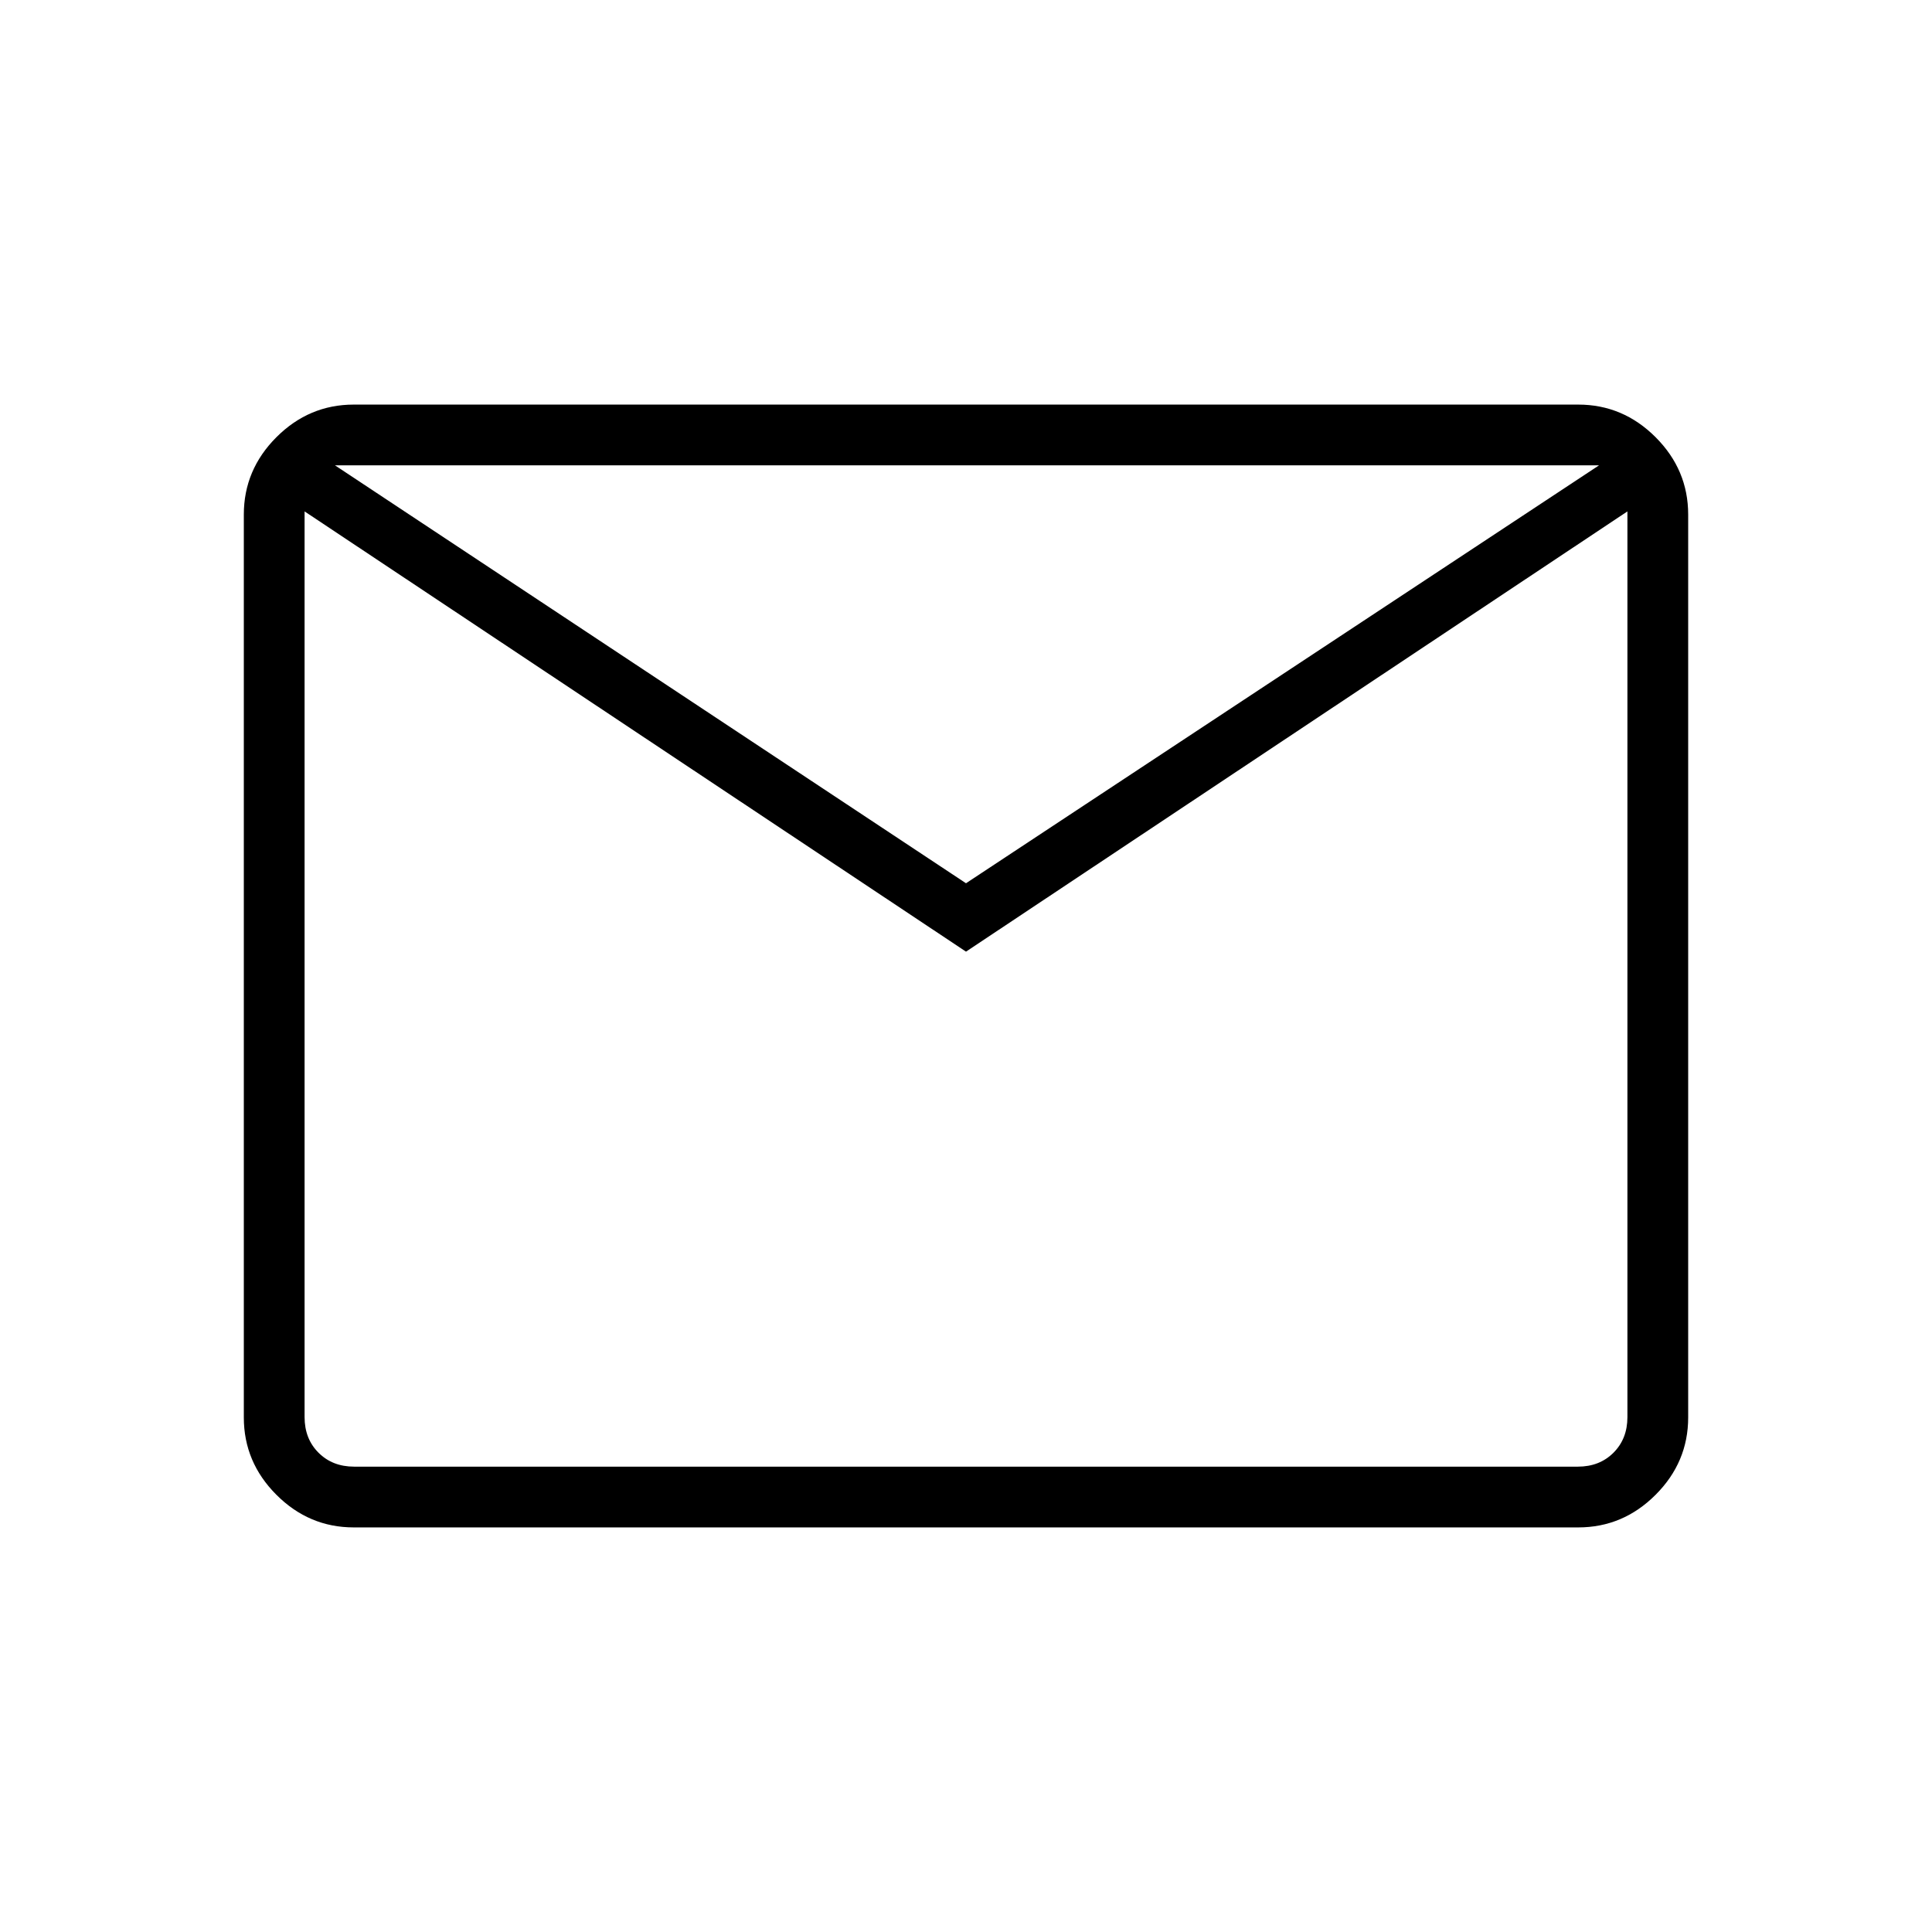
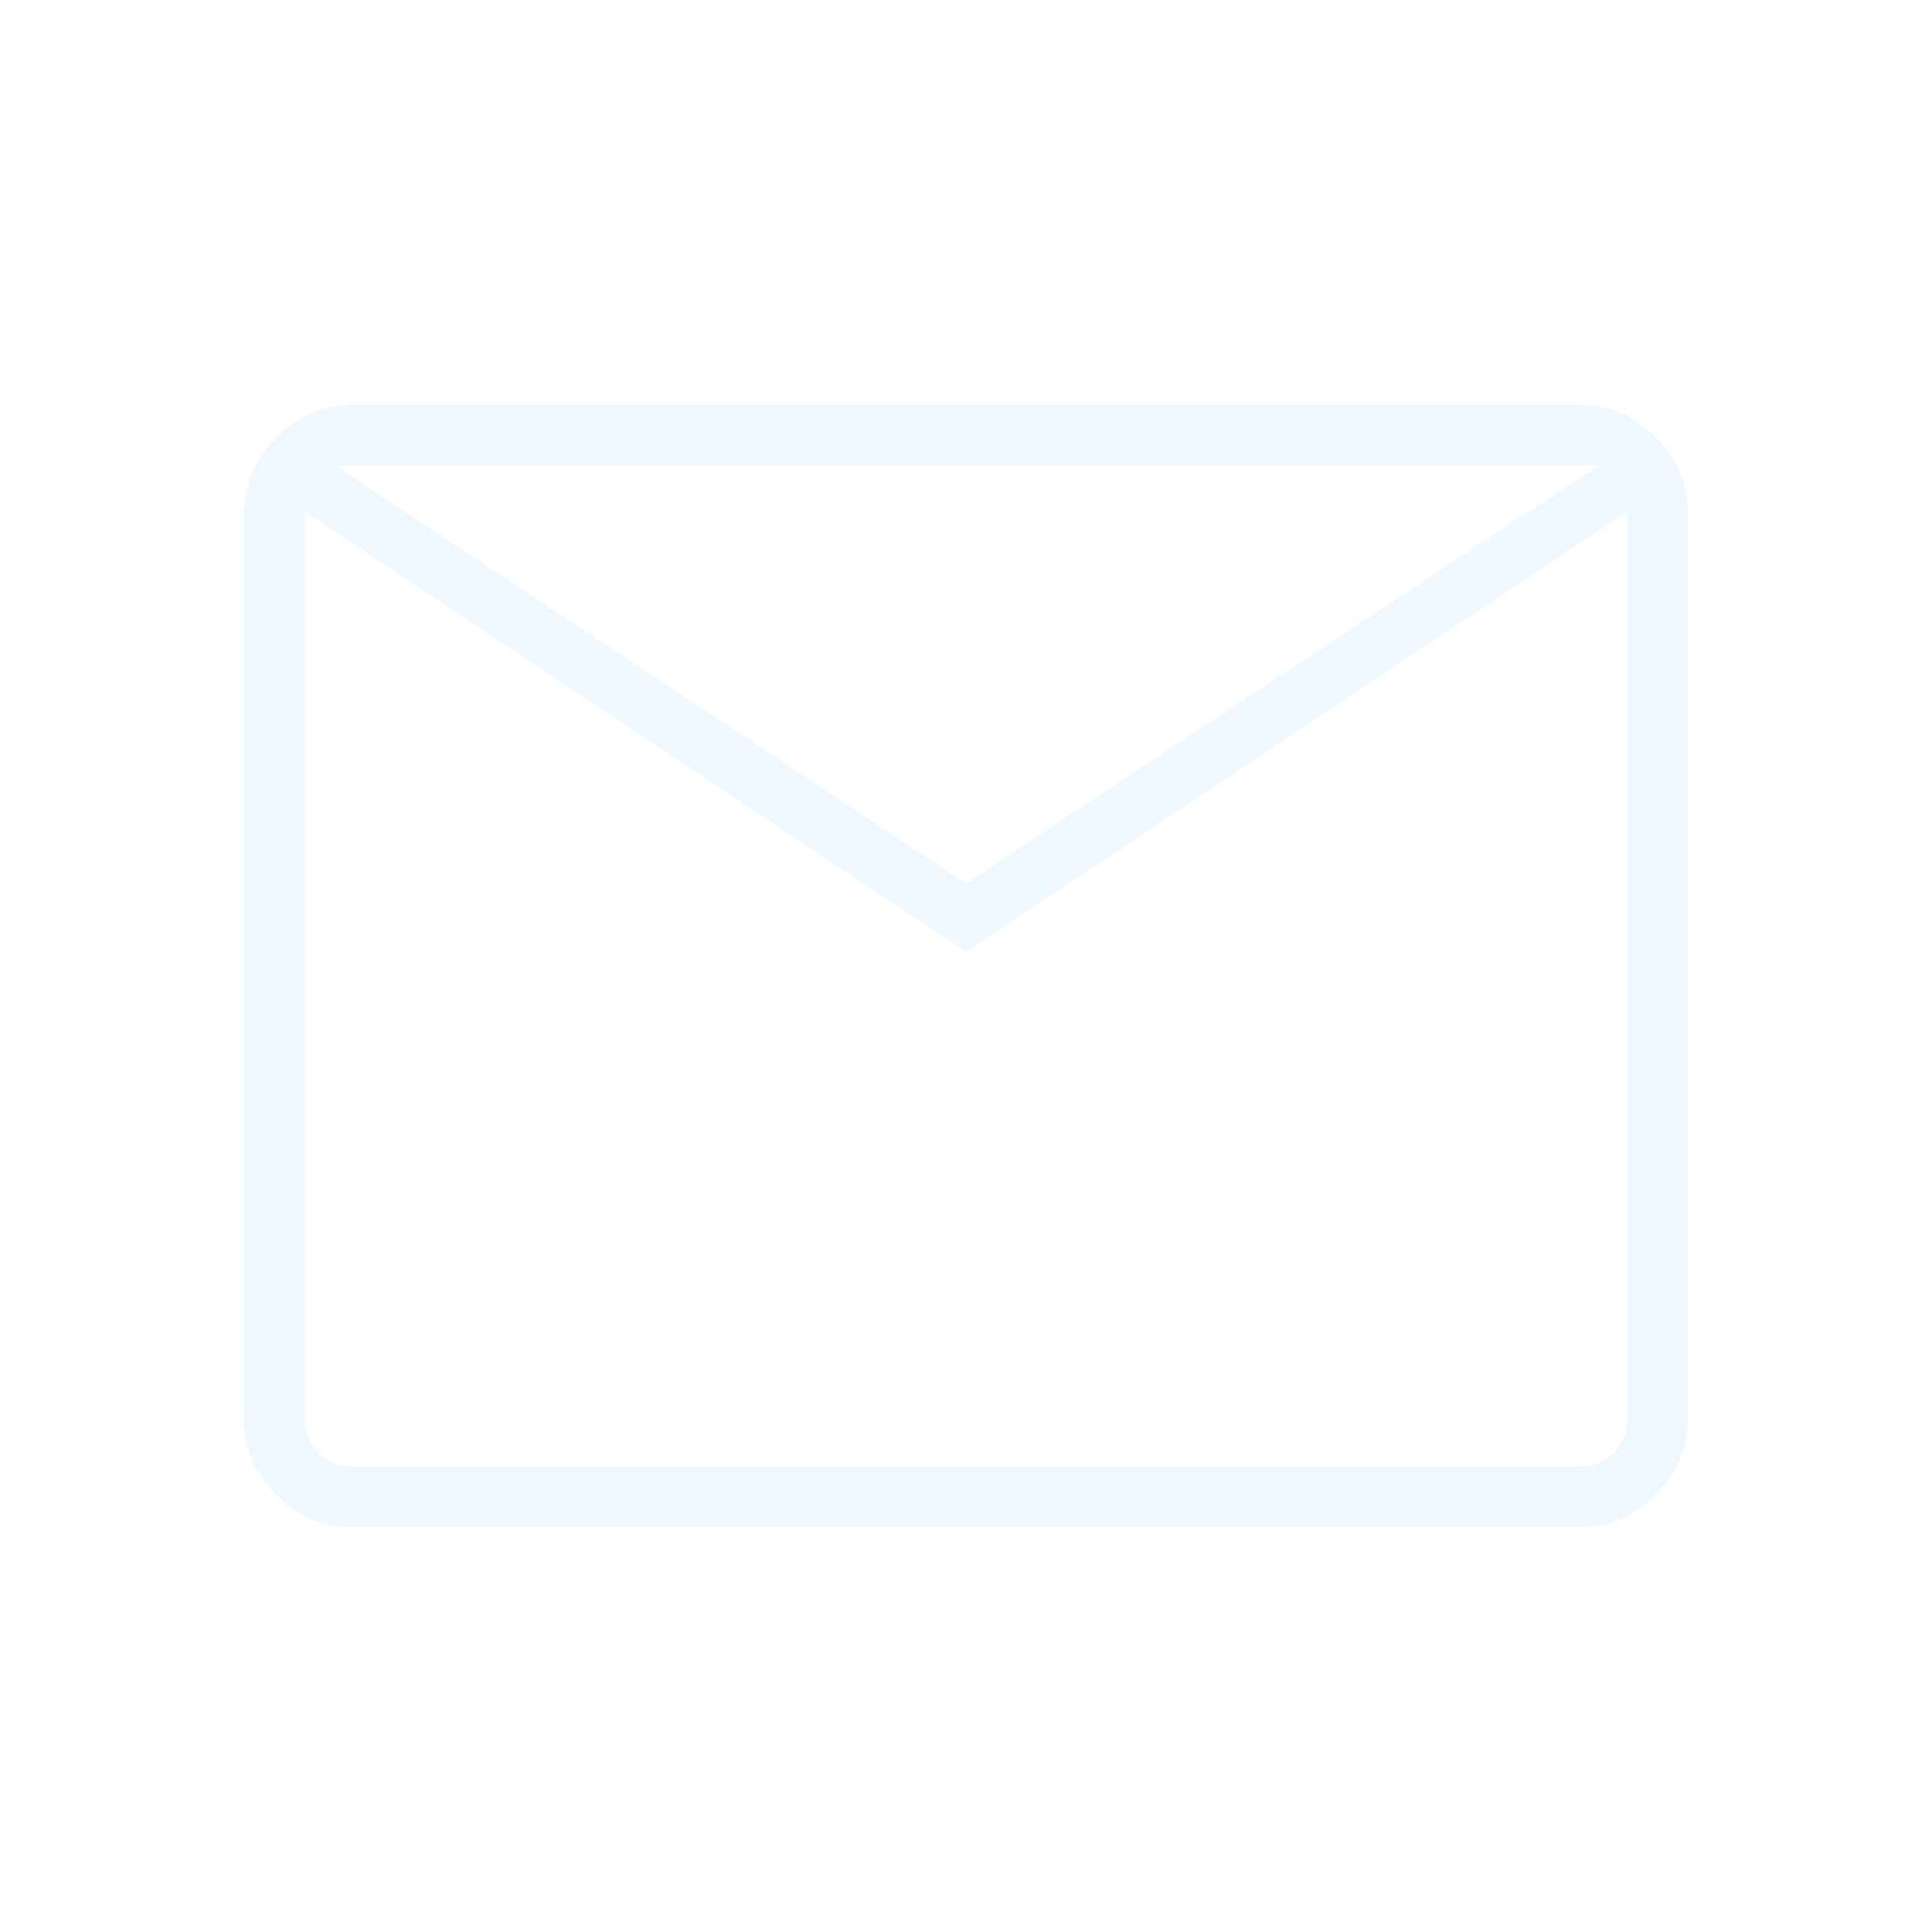
<svg xmlns="http://www.w3.org/2000/svg" height="48" viewBox="0 -960 960 960" width="48">
-   <path d="M175.792-201.038q-22.242 0-38.44-16.199-16.198-16.198-16.198-38.457v-448.612q0-22.259 16.198-38.457 16.198-16.199 38.44-16.199h608.416q22.242 0 38.44 16.199 16.198 16.198 16.198 38.457v448.612q0 22.259-16.198 38.457-16.198 16.199-38.44 16.199H175.792ZM480-487.134l-328.654-218.75v450.038q0 10.769 6.923 17.692t17.692 6.923h608.078q10.769 0 17.692-6.923t6.923-17.692v-450.038L480-487.134Zm0-33.981 314.539-207.654H166.461L480-521.115ZM151.346-705.884v-22.885 472.923q0 10.769 6.923 17.692t17.692 6.923h-24.615v-474.653Z" />
+   <path d="M175.792-201.038q-22.242 0-38.44-16.199-16.198-16.198-16.198-38.457v-448.612q0-22.259 16.198-38.457 16.198-16.199 38.44-16.199h608.416q22.242 0 38.44 16.199 16.198 16.198 16.198 38.457v448.612q0 22.259-16.198 38.457-16.198 16.199-38.44 16.199H175.792ZM480-487.134l-328.654-218.75v450.038q0 10.769 6.923 17.692t17.692 6.923h608.078q10.769 0 17.692-6.923t6.923-17.692v-450.038L480-487.134Zm0-33.981 314.539-207.654H166.461L480-521.115ZM151.346-705.884v-22.885 472.923q0 10.769 6.923 17.692t17.692 6.923h-24.615v-474.653Z" fill="aliceblue" />
</svg>
